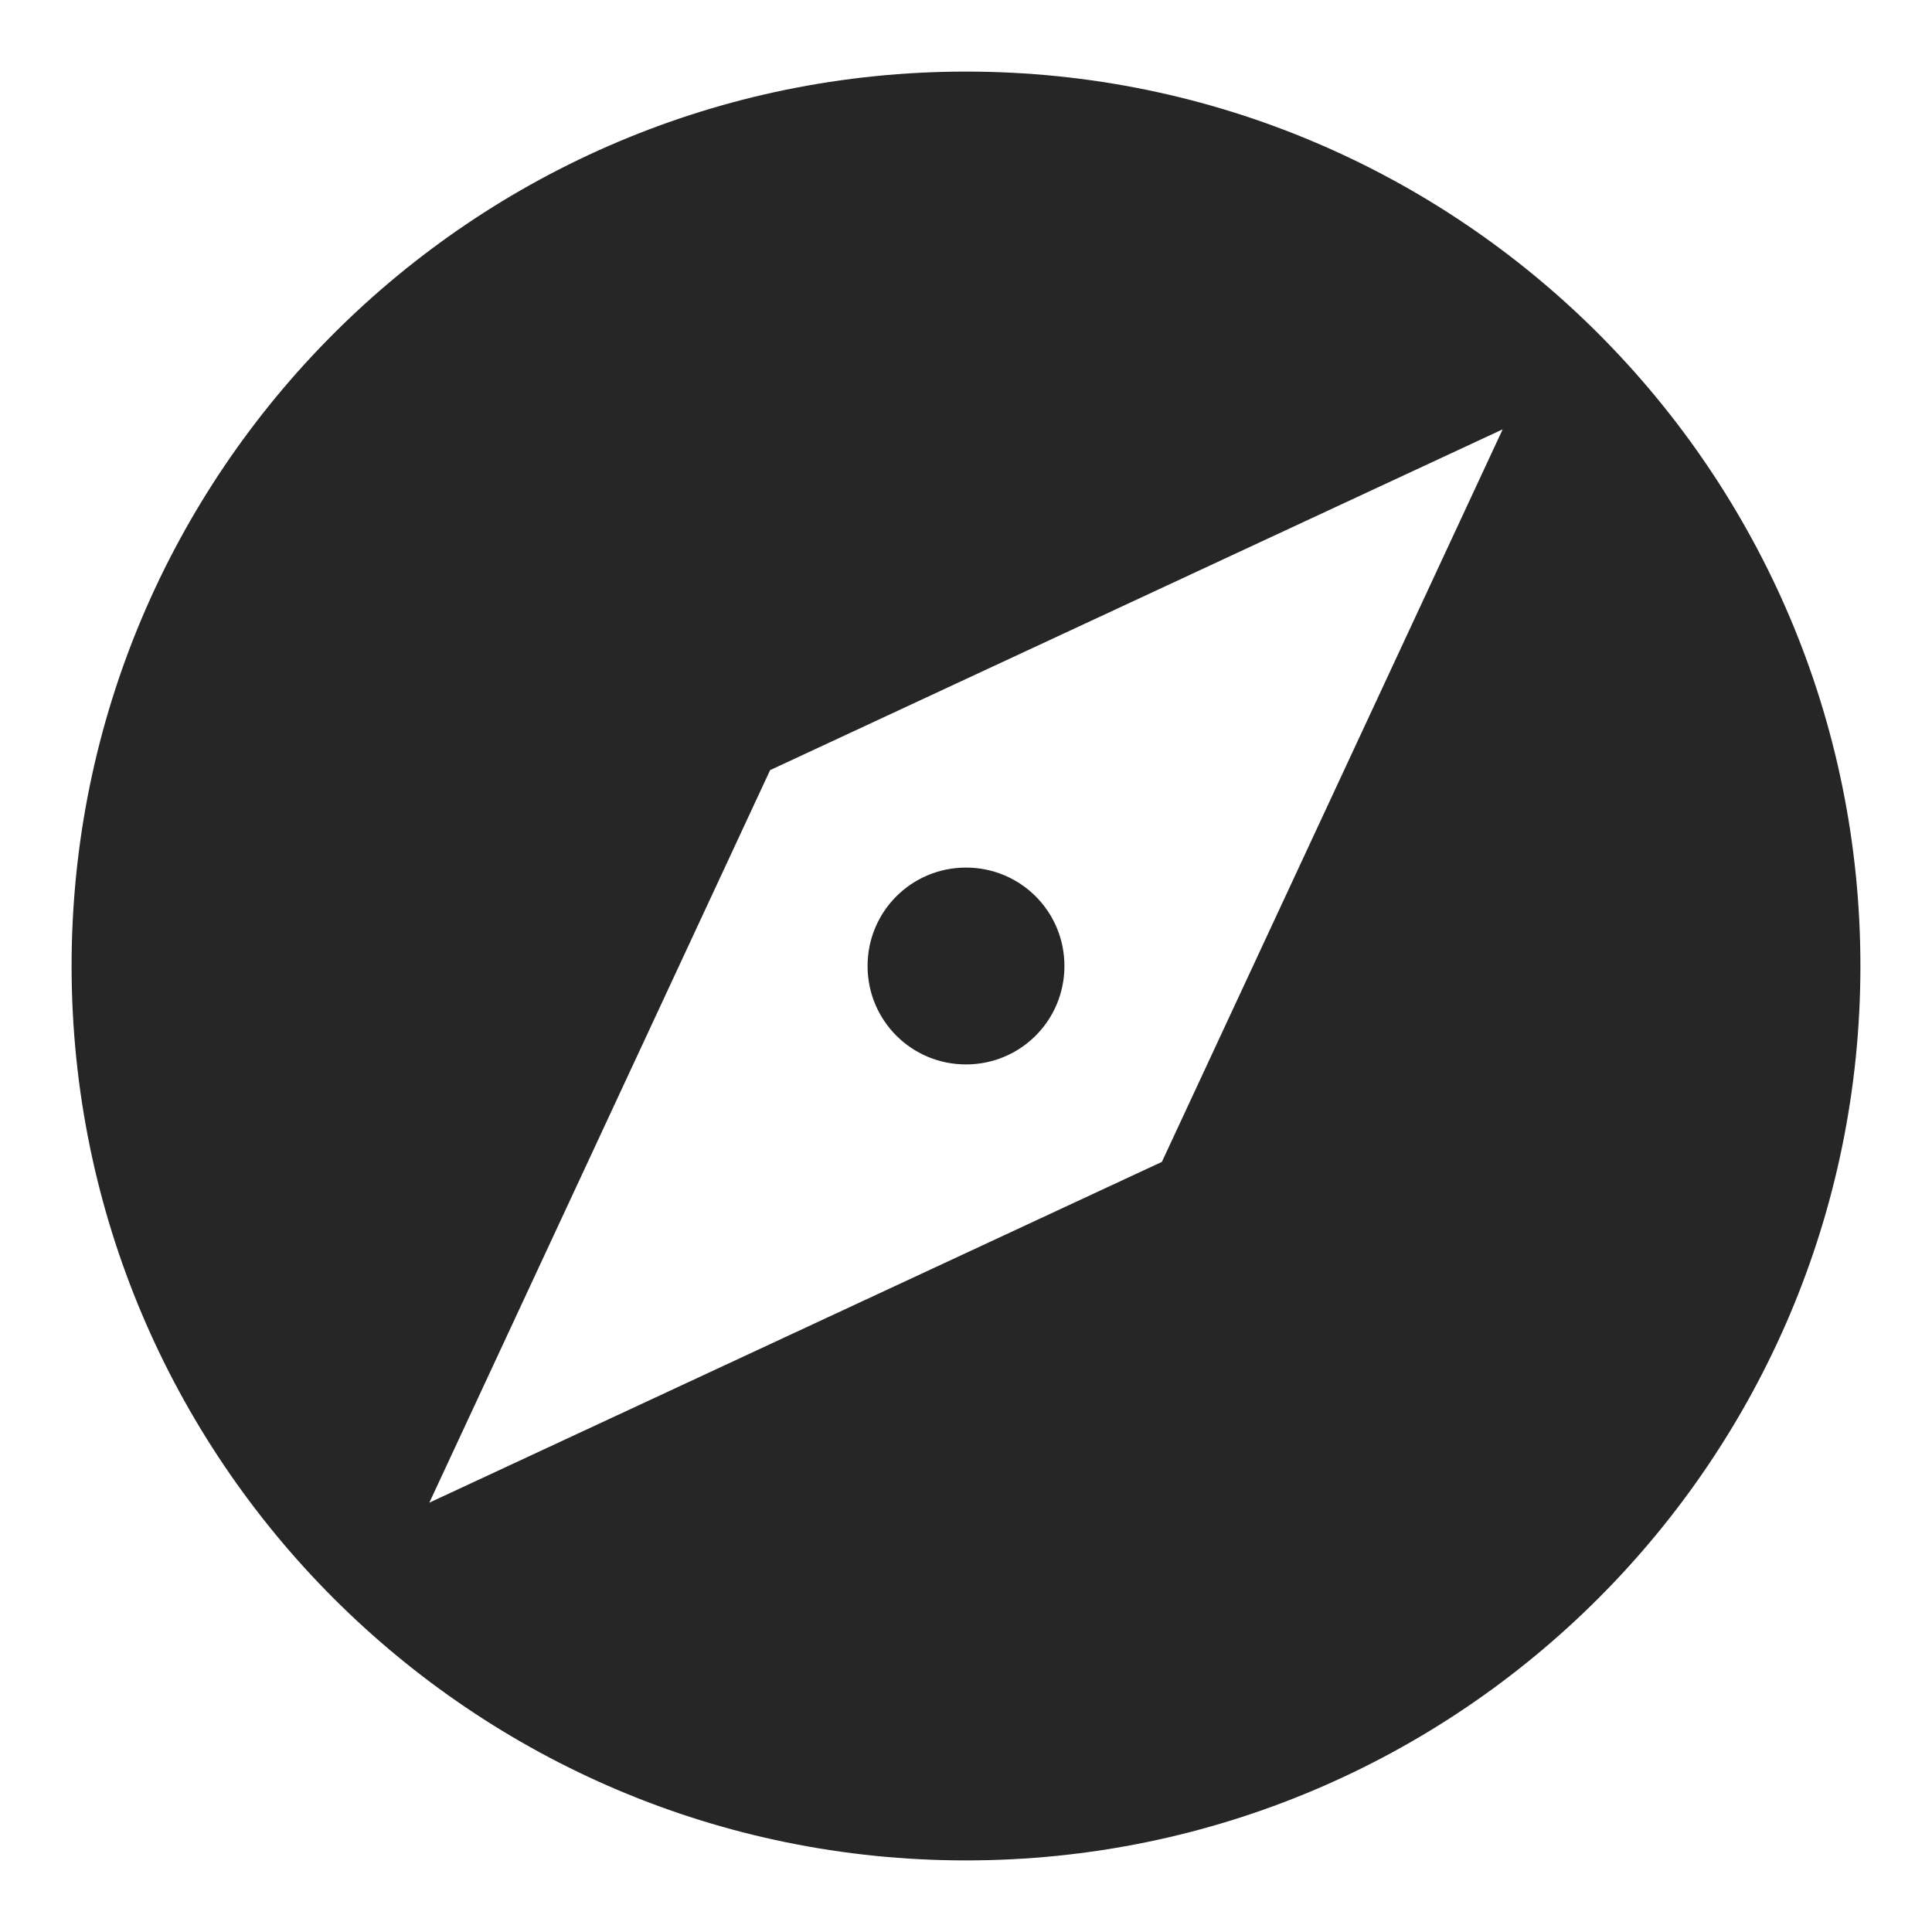
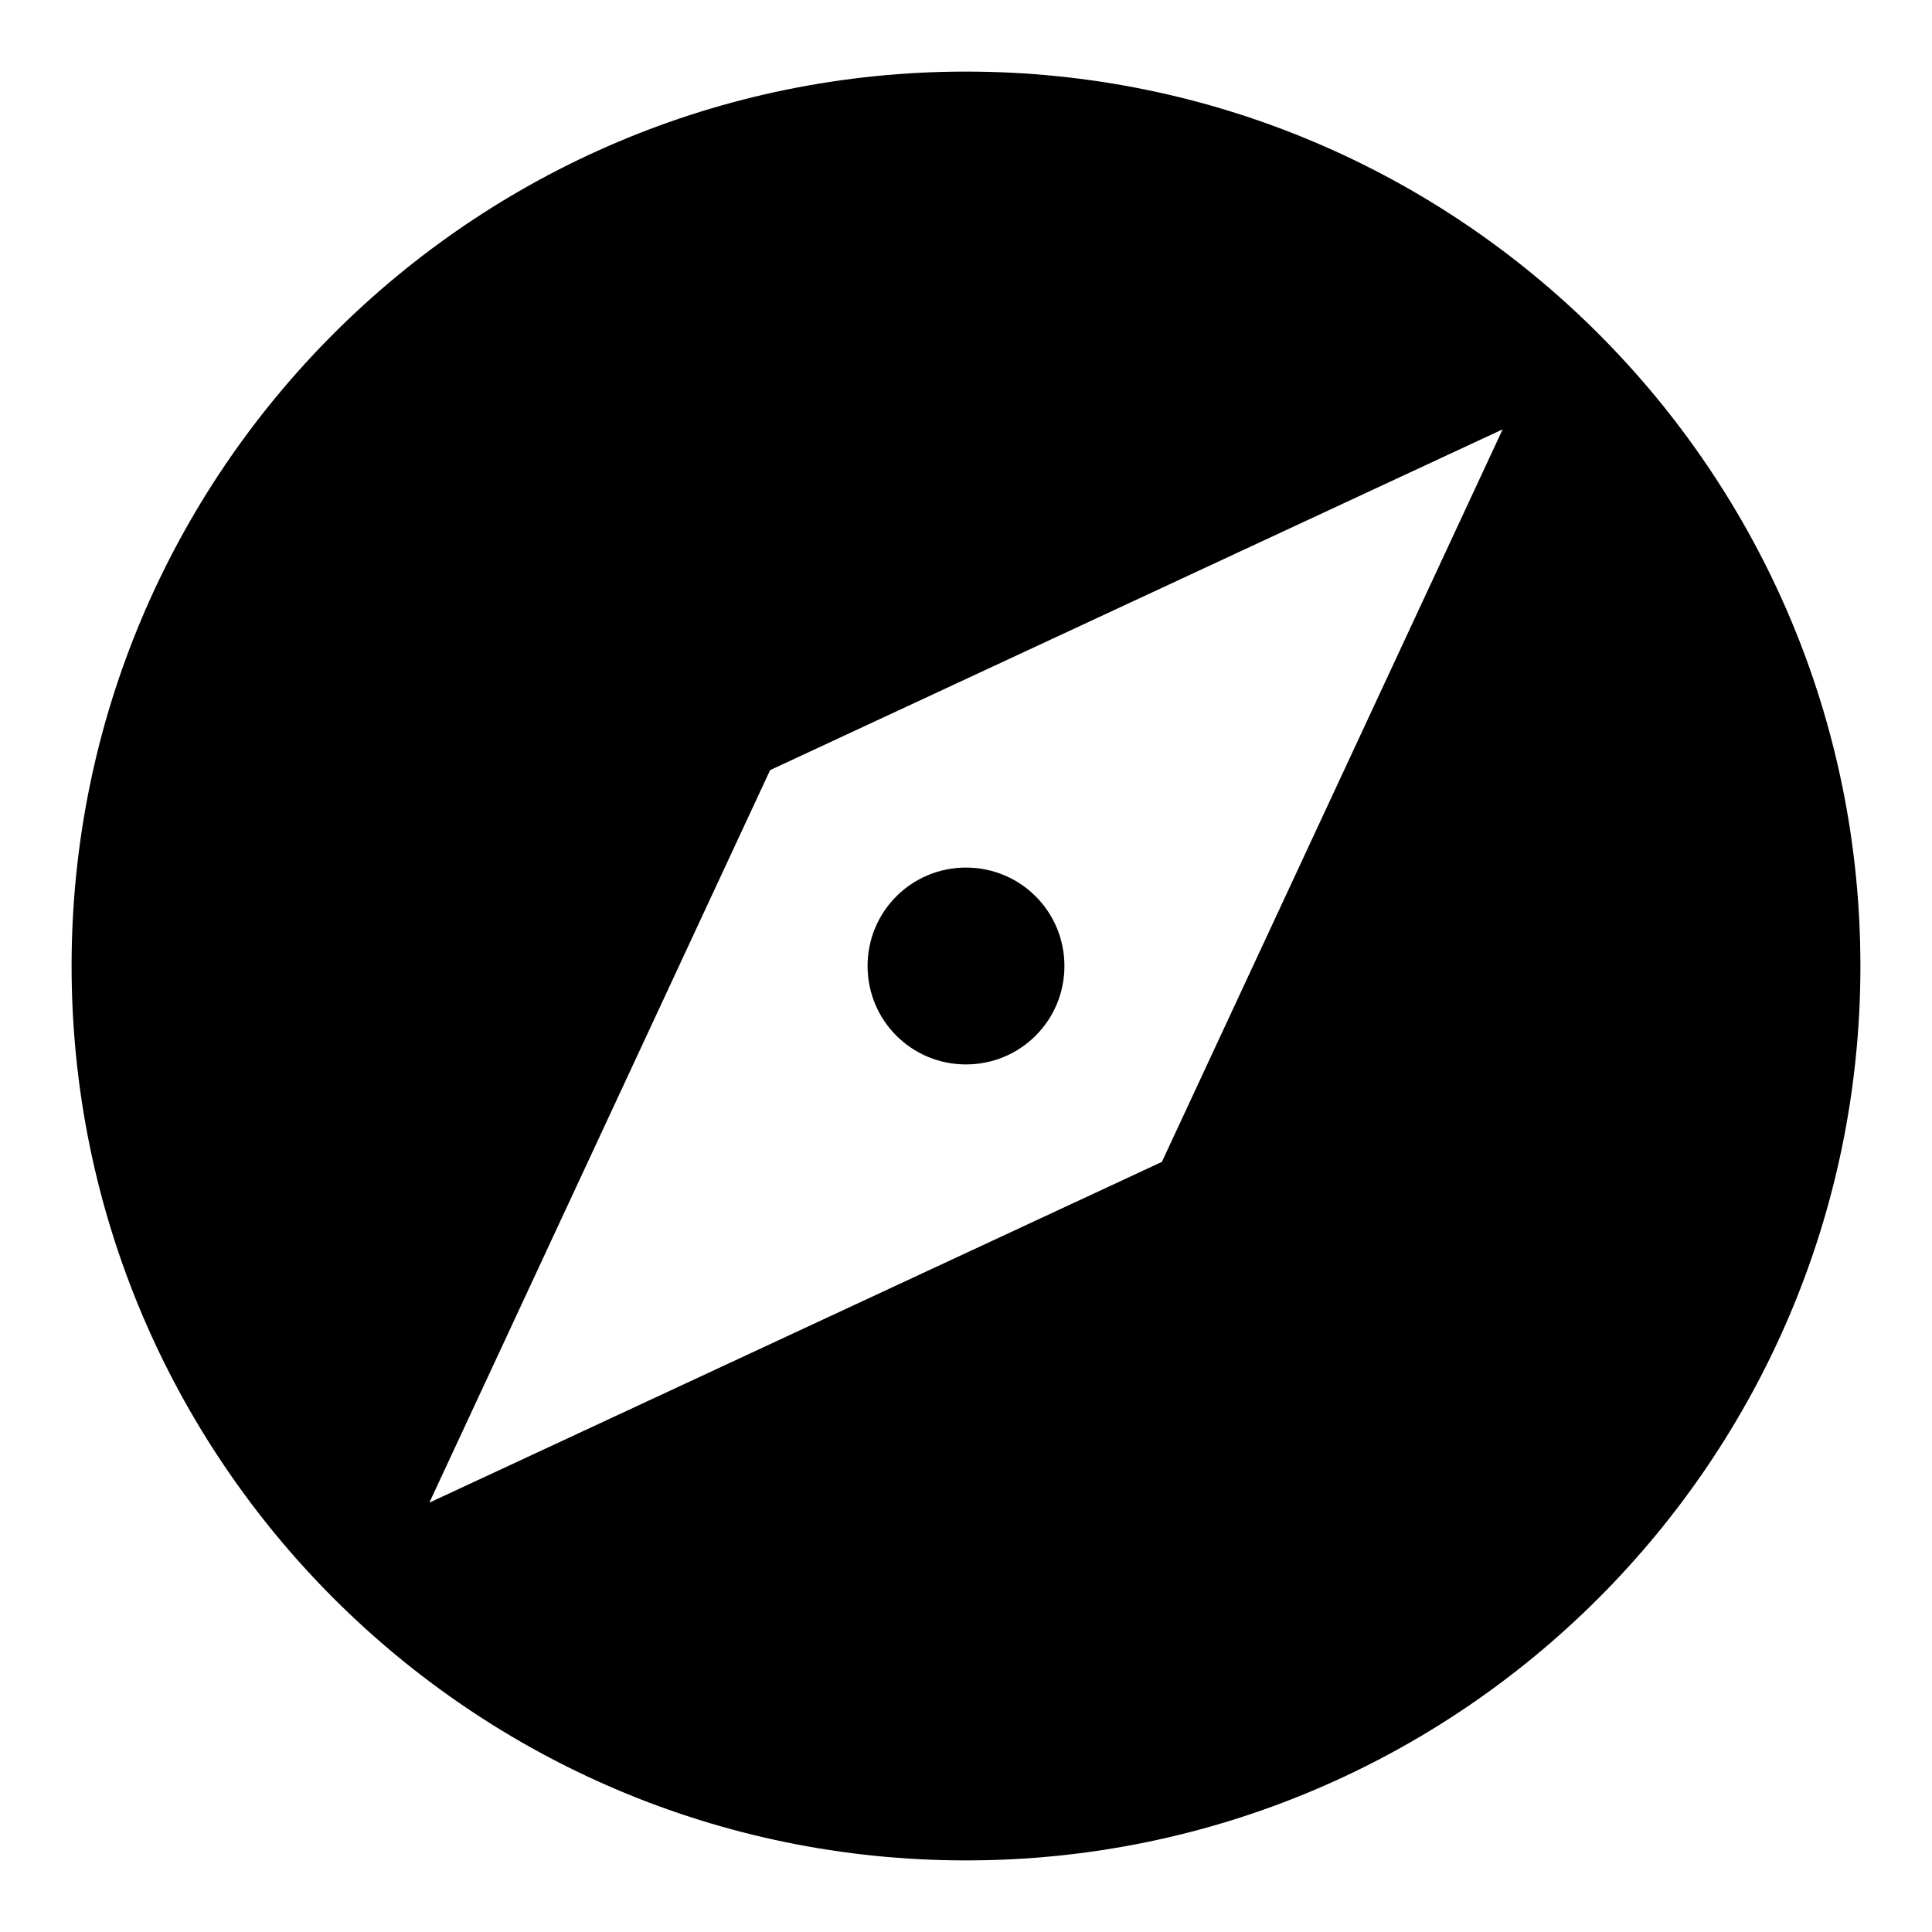
- <svg xmlns="http://www.w3.org/2000/svg" width="18" height="18" viewBox="0 0 18 18" fill="none">
-   <path d="M9 8.083C8.492 8.083 8.083 8.492 8.083 9C8.083 9.508 8.492 9.917 9 9.917C9.508 9.917 9.917 9.508 9.917 9C9.917 8.492 9.508 8.083 9 8.083ZM9 0.667C4.4 0.667 0.667 4.4 0.667 9C0.667 13.6 4.4 17.333 9 17.333C13.6 17.333 17.333 13.6 17.333 9C17.333 4.4 13.6 0.667 9 0.667ZM10.825 10.825L4 14L7.175 7.175L14 4L10.825 10.825Z" fill="#262626" />
+ <svg xmlns="http://www.w3.org/2000/svg" width="18" height="18" viewBox="0 0 18 18">
+   <path d="M9 8.083C8.492 8.083 8.083 8.492 8.083 9C8.083 9.508 8.492 9.917 9 9.917C9.508 9.917 9.917 9.508 9.917 9C9.917 8.492 9.508 8.083 9 8.083ZM9 0.667C4.4 0.667 0.667 4.4 0.667 9C0.667 13.6 4.4 17.333 9 17.333C13.6 17.333 17.333 13.6 17.333 9C17.333 4.4 13.6 0.667 9 0.667ZM10.825 10.825L4 14L7.175 7.175L14 4L10.825 10.825Z" />
</svg>
